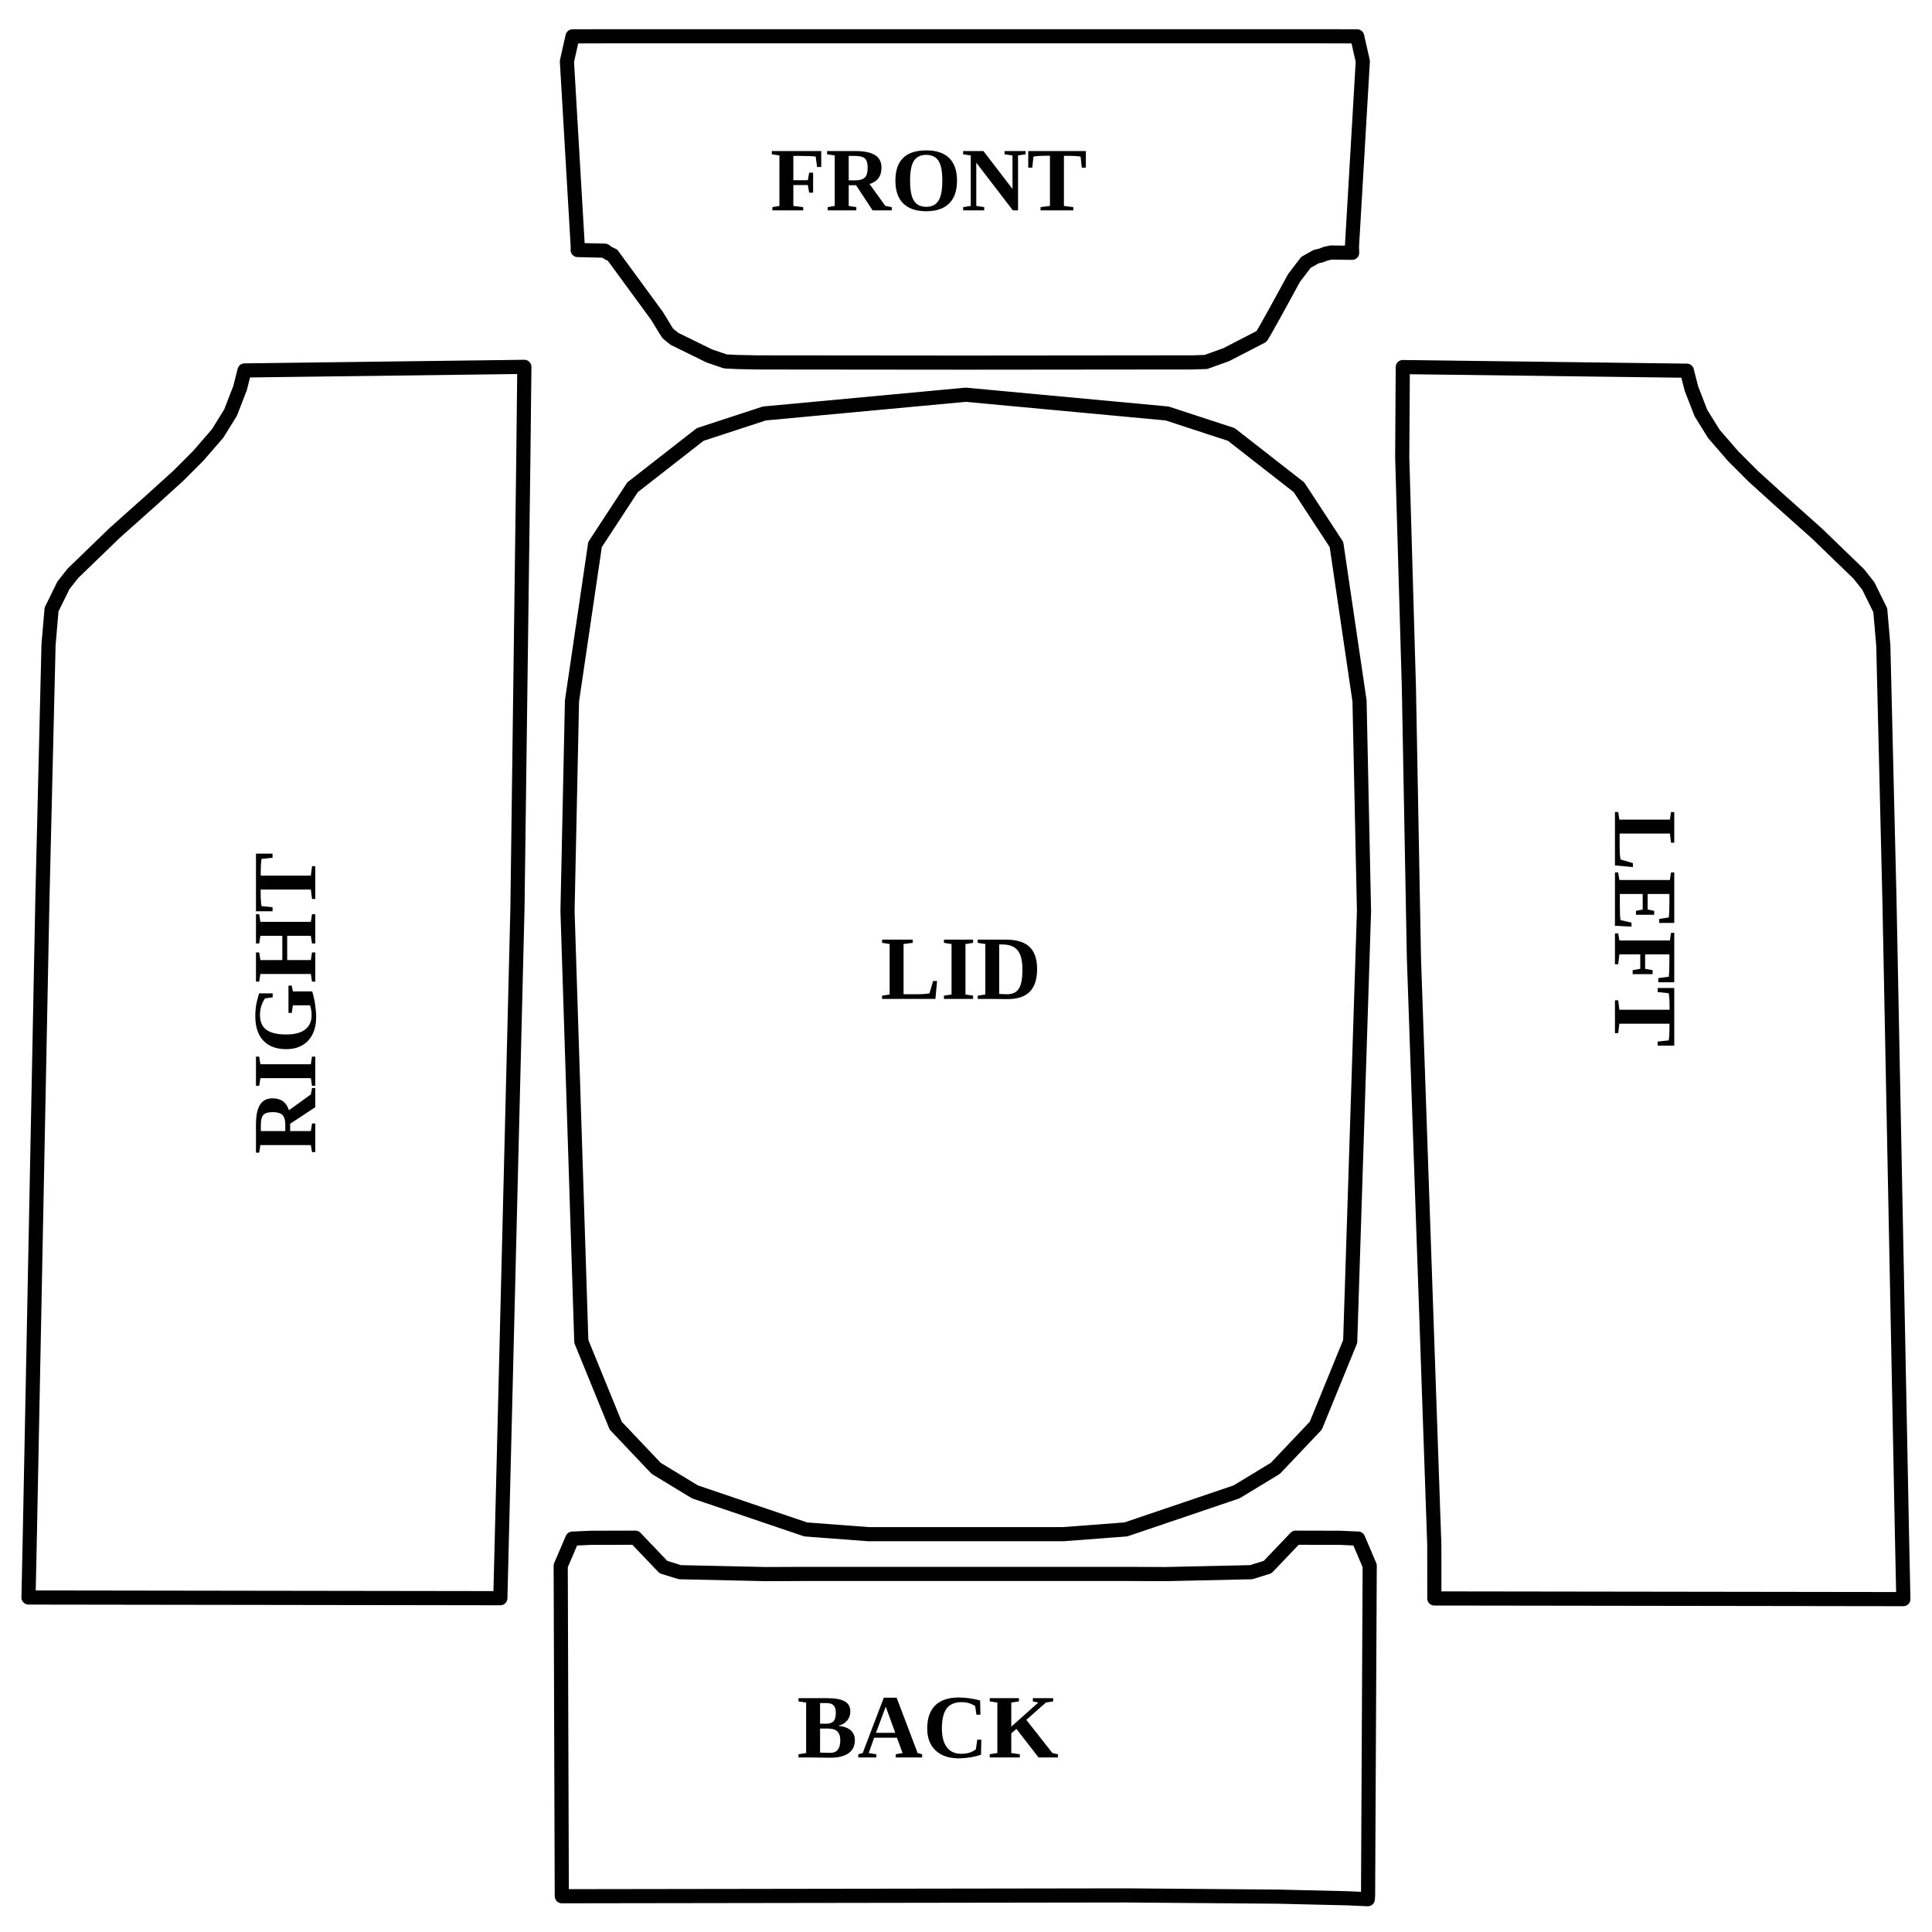
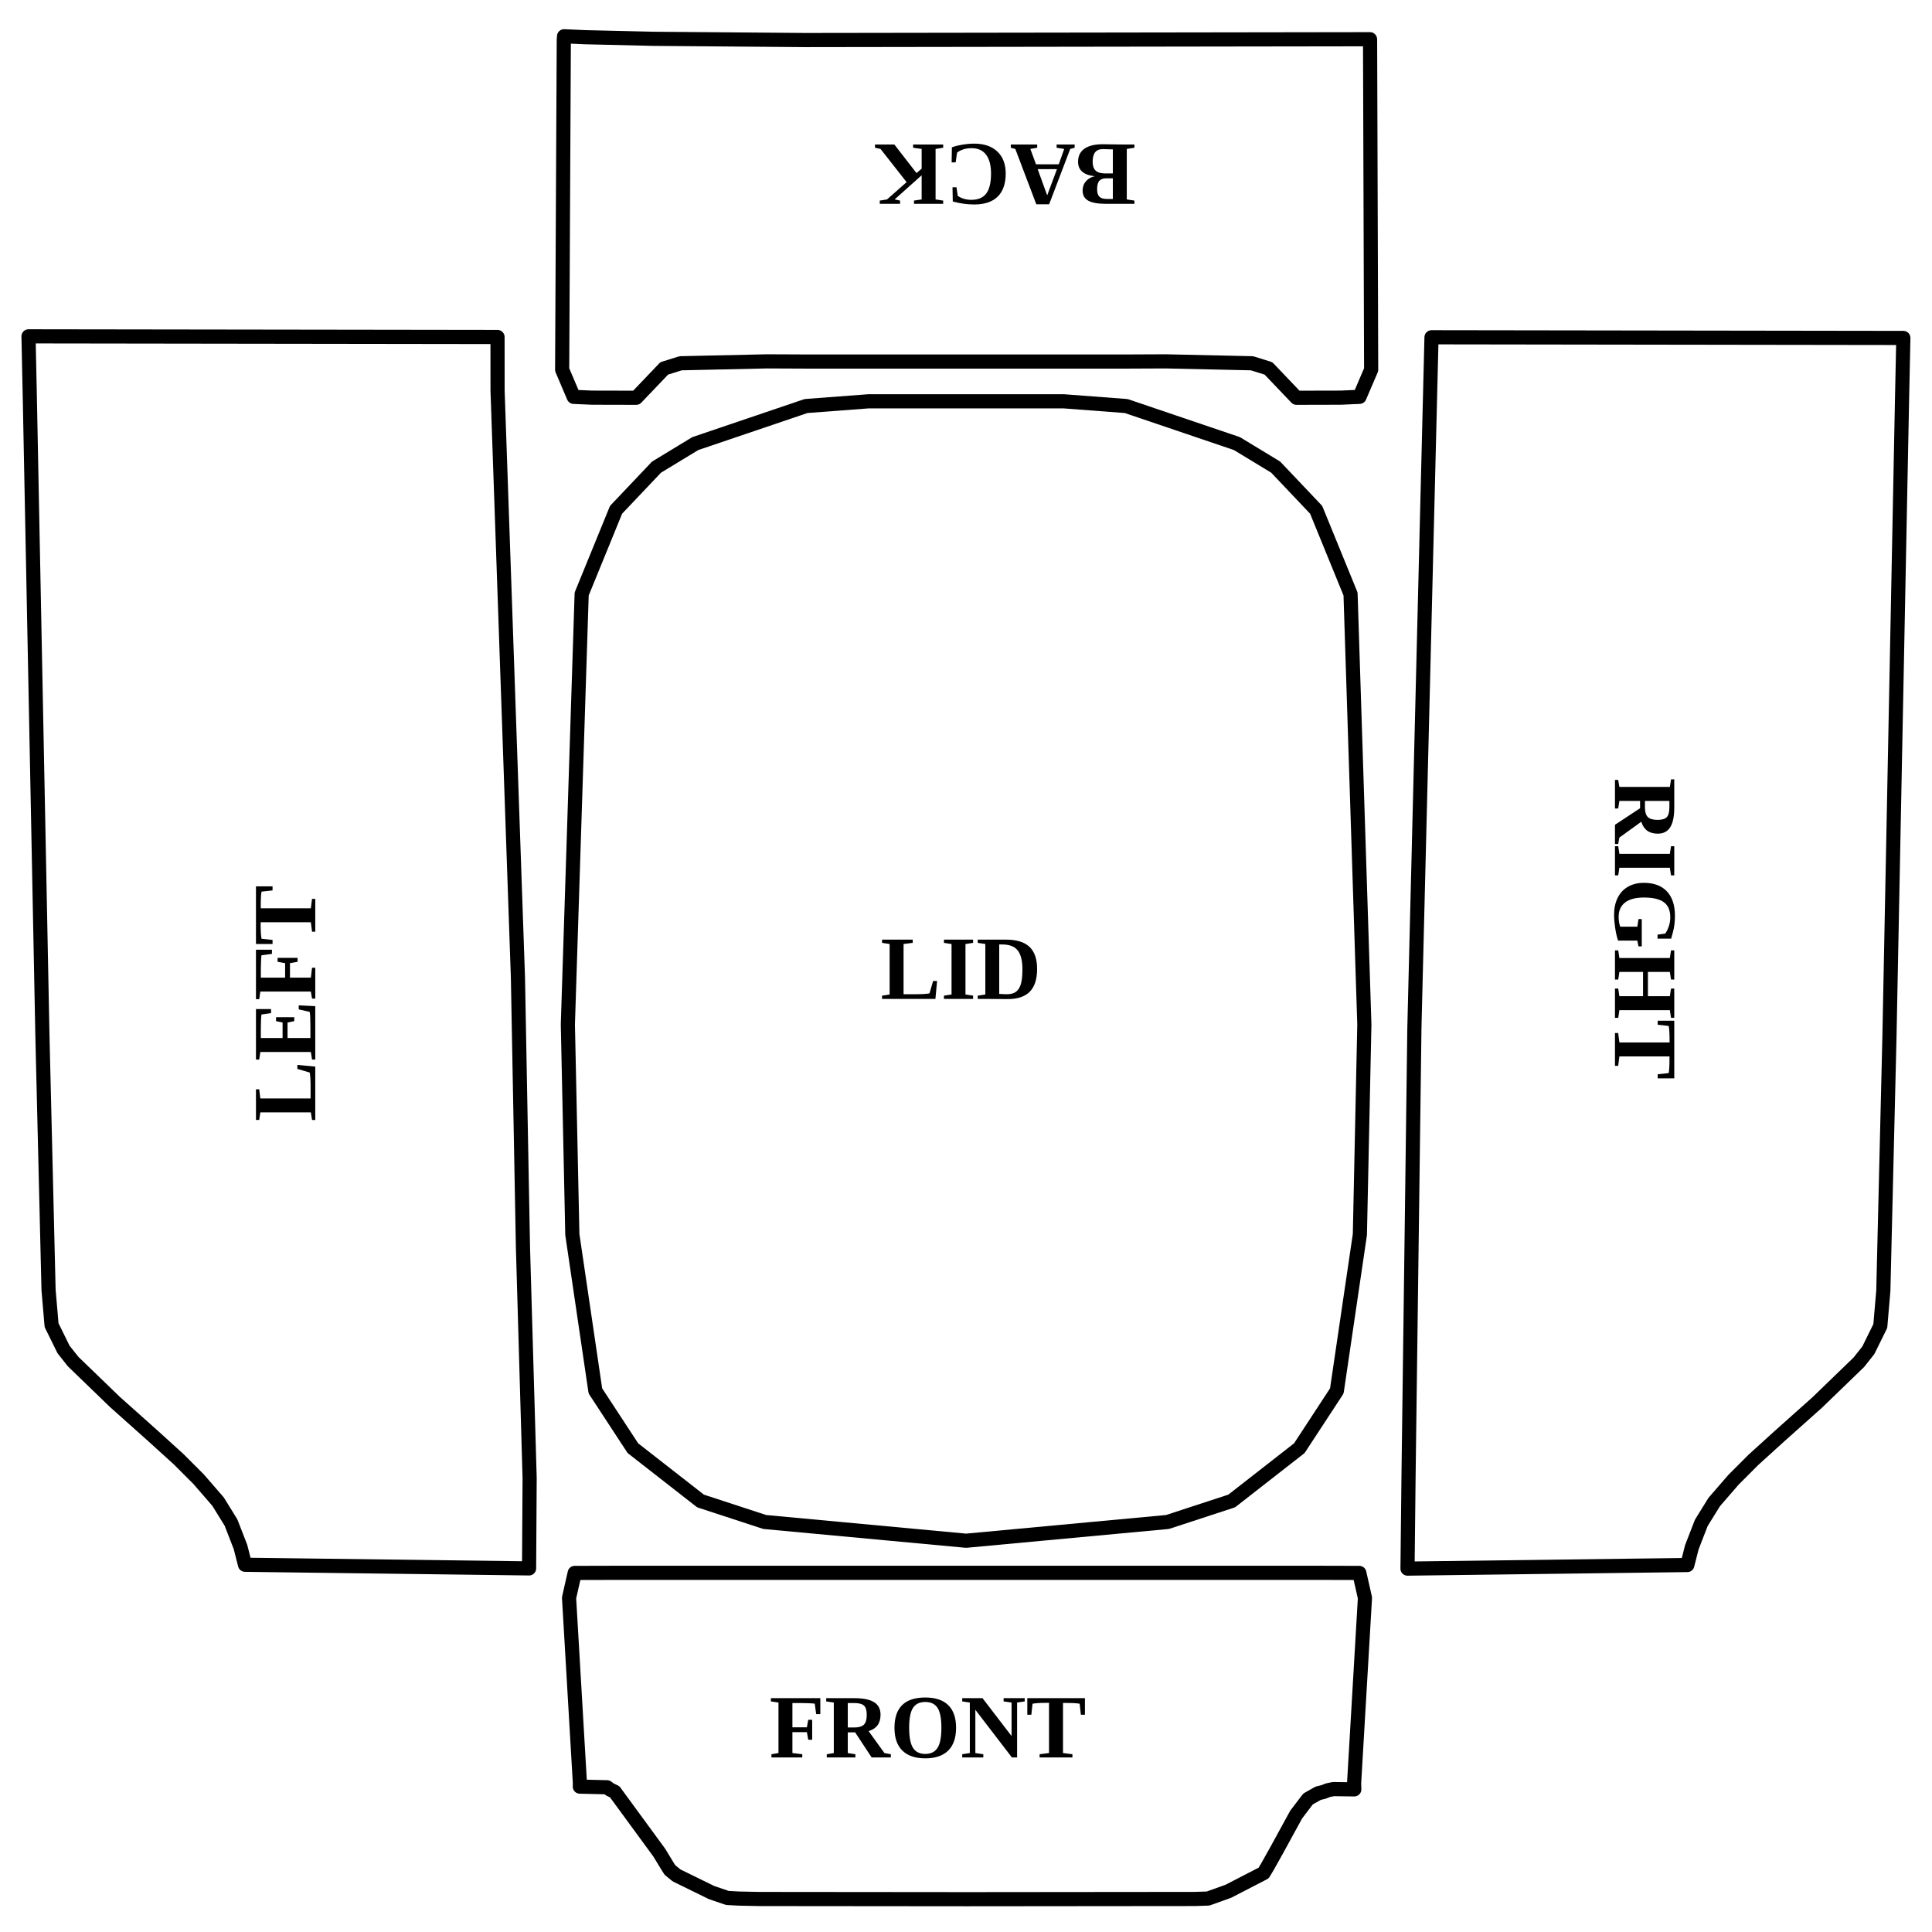
<svg xmlns="http://www.w3.org/2000/svg" width="4096" height="4096" viewBox="0 0 4096 4096" version="1.1" id="svg279">
  <defs id="defs279">
    </defs>
  <text xml:space="preserve" style="font-size:17.333px;text-align:center;writing-mode:lr-tb;direction:ltr;text-anchor:middle;fill:#000000;fill-opacity:1;stroke:#000000;stroke-width:30;stroke-linecap:round;stroke-linejoin:round;stroke-dasharray:none;stroke-opacity:1;paint-order:normal" x="2043.922" y="2117.797" id="text279">
    <tspan id="tspan279" x="2043.922" y="2117.797" style="font-style:normal;font-variant:normal;font-weight:bold;font-stretch:normal;font-size:192px;font-variant-ligatures:normal;font-variant-caps:normal;font-variant-numeric:normal;font-variant-east-asian:normal;text-align:center;text-anchor:middle;fill:#000000;fill-opacity:1;stroke:none;stroke-opacity:1">LID</tspan>
  </text>
-   <text xml:space="preserve" style="font-style:normal;font-variant:normal;font-weight:bold;font-stretch:normal;font-size:192px;font-variant-ligatures:normal;font-variant-caps:normal;font-variant-numeric:normal;font-variant-east-asian:normal;text-align:start;writing-mode:lr-tb;direction:ltr;text-anchor:start;fill:#000000;fill-opacity:1;stroke:none;stroke-width:30;stroke-linecap:round;stroke-linejoin:round;stroke-dasharray:none;stroke-opacity:1;paint-order:normal" x="2041.016" y="445.971" id="text280">
-     <tspan id="tspan280" x="2041.016" y="445.971" style="text-align:center;text-anchor:middle">FRONT</tspan>
+   <text xml:space="preserve" style="font-style:normal;font-variant:normal;font-weight:bold;font-stretch:normal;font-size:192px;font-variant-ligatures:normal;font-variant-caps:normal;font-variant-numeric:normal;font-variant-east-asian:normal;text-align:start;writing-mode:lr-tb;direction:ltr;text-anchor:start;fill:#000000;fill-opacity:1;stroke:none;stroke-width:30;stroke-linecap:round;stroke-linejoin:round;stroke-dasharray:none;stroke-opacity:1;paint-order:normal" x="-2058.922" y="-306.378" id="text280" transform="scale(-1)">
+     <tspan id="tspan280" x="-2058.922" y="-306.378" style="text-align:center;text-anchor:middle">BACK</tspan>
  </text>
  <text xml:space="preserve" style="font-style:normal;font-variant:normal;font-weight:bold;font-stretch:normal;font-size:192px;font-variant-ligatures:normal;font-variant-caps:normal;font-variant-numeric:normal;font-variant-east-asian:normal;text-align:start;writing-mode:lr-tb;direction:ltr;text-anchor:start;fill:#000000;fill-opacity:1;stroke:none;stroke-width:30;stroke-linecap:round;stroke-linejoin:round;stroke-dasharray:none;stroke-opacity:1;paint-order:normal" x="2039.047" y="3725.971" id="text1">
-     <tspan id="tspan1" x="2039.047" y="3725.971" style="text-align:center;text-anchor:middle">BACK</tspan>
+     <tspan id="tspan1" x="2039.047" y="3725.971" style="text-align:center;text-anchor:middle">FRONT</tspan>
  </text>
-   <path id="path559" style="fill:none;fill-opacity:1;stroke:#000000;stroke-width:30;stroke-linecap:round;stroke-linejoin:round;stroke-dasharray:none;stroke-opacity:1;paint-order:stroke fill markers" d="m 1288.1,76.893 -74.236,0.188 -11.961,52.846 23.018,393.166 -0.195,7.002 57.711,1.379 6.34,4.834 9.926,4.756 94.268,128.75 18.553,30.469 4.344,6.686 13.979,11.4 74.285,36.4 33.488,11.402 25.256,1.326 43.008,0.865 439.699,0.416 482.795,-0.467 28.275,-0.932 42.914,-15.375 74.891,-38.668 7.639,-12.703 21.058,-37.598 40.248,-73.633 25.186,-33.08 21.674,-12.256 10.836,-2.543 9.859,-3.84 11.303,-2.326 44.375,0.59 -0.393,-12.857 23.02,-393.164 -11.963,-52.846 -74.234,-0.188 h -146.328 -139.662 -471.492 -471.492 -139.662 z m -176.435,700.875 -9.17,0.117 -514.844,6.594 -69.197,0.889 -9.59,37.658 -20.031,51.658 -27.41,44.279 -41.115,47.439 -42.17,42.17 -54.795,49.717 -80.148,71.519 -88.379,85.397 -20.217,25.572 -25.293,51.383 -6.396,74.475 -12.998,538.996 -26.645,1349.336 -2.814,131.881 75.309,0.109 914.83,1.309 10.195,0.014 2.99,-120.598 33.293,-1343.256 8.443,-645.969 0.119,-8.969 3.762,-287.934 0.078,-5.896 z m 1862.357,0.439 -1.182,191.33 0.443,15.387 8.498,293.812 0.389,13.4 4.824,166.809 8.73,468.879 1.922,103.24 43.185,1244.121 0.094,113.682 h 1.889 l 916.979,1.285 75.469,0.107 -2.754,-129.072 -26.703,-1352.432 -13.027,-540.232 -6.41,-74.641 -25.354,-51.506 -20.266,-25.631 -88.578,-85.59 -80.334,-71.686 -54.92,-49.832 -42.268,-42.266 -41.209,-47.551 -27.473,-44.381 -20.076,-51.773 -9.613,-37.748 -69.355,-0.887 -516.027,-6.611 z m -926.537,58.662 -426.945,39.727 -136.111,44.539 -143.41,111.941 -79.488,121.414 -48.875,331.611 -9.482,445.287 29.268,912.637 72.918,178.508 85.785,90.467 82.205,49.906 234.775,79.611 132.496,10.023 h 413.729 l 132.496,-10.023 234.777,-79.611 82.205,-49.908 85.781,-90.465 72.918,-178.508 29.271,-912.637 -9.484,-445.287 -48.875,-331.613 -79.49,-121.412 -143.408,-111.941 -136.111,-44.539 z m 699.424,2423.17 v 0 l -59.426,62.279 -34.855,10.873 -182.537,4.027 -82.867,-0.363 h -680.477 l -82.863,0.363 -182.539,-4.027 -34.854,-10.873 -59.426,-62.279 -93.721,0.217 v 0 l -39.914,1.754 -24.676,57.547 2.295,699.18 0.103,1.441 46.666,-0.068 146.178,-0.213 v 0 l 321.502,-0.467 682.973,-0.994 321.502,2.613 146.18,3.451 43.723,1.947 0.535,-7.791 3.48,-699.144 -24.5,-57.553 -38.762,-1.703 z" />
+   <path style="fill:none;fill-opacity:1;stroke:#000000;stroke-width:30;stroke-linecap:round;stroke-linejoin:round;stroke-dasharray:none;stroke-opacity:1;paint-order:stroke fill markers" d="m 1348.805,843.301 v 0 l 59.426,-62.279 34.855,-10.873 182.537,-4.027 82.867,0.363 h 680.477 l 82.863,-0.363 182.539,4.027 34.854,10.873 59.426,62.279 93.721,-0.217 v 0 l 39.914,-1.754 24.676,-57.547 -2.295,-699.18 -0.103,-1.441 -46.666,0.068 -146.178,0.213 v 0 l -321.502,0.467 -682.973,0.994 -321.502,-2.613 -146.18,-3.451 -43.723,-1.947 -0.535,7.791 -3.48,699.144 24.5,57.553 38.762,1.703 z" id="path4" />
+   <path style="fill:none;fill-opacity:1;stroke:#000000;stroke-width:30;stroke-linecap:round;stroke-linejoin:round;stroke-dasharray:none;stroke-opacity:1;paint-order:stroke fill markers" d="m 2048.229,3266.471 426.945,-39.727 136.111,-44.539 143.41,-111.942 79.488,-121.414 48.875,-331.611 9.482,-445.287 -29.268,-912.637 -72.918,-178.508 -85.785,-90.467 -82.205,-49.906 -234.775,-79.611 -132.496,-10.023 h -413.729 l -132.496,10.023 -234.777,79.611 -82.205,49.908 -85.781,90.465 -72.918,178.508 -29.271,912.637 9.484,445.287 48.875,331.613 79.49,121.412 143.408,111.942 136.111,44.539 z" id="path3" />
+   <path style="fill:none;fill-opacity:1;stroke:#000000;stroke-width:30;stroke-linecap:round;stroke-linejoin:round;stroke-dasharray:none;stroke-opacity:1;paint-order:stroke fill markers" d="m 1121.692,3325.133 1.182,-191.33 -0.443,-15.387 -8.498,-293.812 -0.389,-13.4 -4.824,-166.809 -8.73,-468.879 -1.922,-103.24 -43.185,-1244.121 -0.094,-113.682 h -1.889 l -916.979,-1.285 -75.469,-0.107 2.754,129.072 26.703,1352.432 13.027,540.232 6.41,74.641 25.354,51.506 20.266,25.631 88.578,85.59 80.334,71.686 54.92,49.832 42.268,42.266 41.209,47.551 27.473,44.381 20.076,51.773 9.613,37.748 69.355,0.887 516.027,6.611 z" id="path2" />
+   <path style="fill:none;fill-opacity:1;stroke:#000000;stroke-width:30;stroke-linecap:round;stroke-linejoin:round;stroke-dasharray:none;stroke-opacity:1;paint-order:stroke fill markers" d="m 2984.049,3325.573 9.17,-0.117 514.844,-6.594 69.197,-0.889 9.59,-37.658 20.031,-51.658 27.41,-44.279 41.115,-47.44 42.17,-42.17 54.795,-49.717 80.148,-71.519 88.379,-85.397 20.217,-25.572 25.293,-51.383 6.396,-74.475 12.998,-538.996 26.645,-1349.336 2.814,-131.881 -75.309,-0.109 -914.83,-1.309 -10.195,-0.014 -2.99,120.598 -33.293,1343.256 -8.443,645.969 -0.119,8.969 -3.762,287.934 -0.078,5.896 z" id="path1" />
+   <path style="fill:none;fill-opacity:1;stroke:#000000;stroke-width:30;stroke-linecap:round;stroke-linejoin:round;stroke-dasharray:none;stroke-opacity:1;paint-order:stroke fill markers" d="m 1292.651,3334.563 -74.236,0.188 -11.961,52.846 23.018,393.166 -0.195,7.002 57.711,1.379 6.34,4.834 9.926,4.756 94.268,128.75 18.553,30.469 4.344,6.686 13.979,11.4 74.285,36.4 33.488,11.402 25.256,1.326 43.008,0.865 439.699,0.416 482.795,-0.467 28.275,-0.932 42.914,-15.375 74.891,-38.668 7.639,-12.703 21.058,-37.598 40.248,-73.633 25.186,-33.08 21.674,-12.256 10.836,-2.543 9.859,-3.84 11.303,-2.326 44.375,0.59 -0.393,-12.857 23.02,-393.164 -11.963,-52.846 -74.234,-0.188 H 2661.285 2521.623 2050.131 1578.639 1438.977 Z" id="path559" />
  <text xml:space="preserve" style="font-style:normal;font-variant:normal;font-weight:bold;font-stretch:normal;font-size:192px;font-variant-ligatures:normal;font-variant-caps:normal;font-variant-numeric:normal;font-variant-east-asian:normal;text-align:start;writing-mode:lr-tb;direction:ltr;text-anchor:start;fill:#000000;fill-opacity:1;stroke:none;stroke-width:30;stroke-linecap:round;stroke-linejoin:round;stroke-dasharray:none;stroke-opacity:1;paint-order:normal" x="2041.016" y="-3423.853" id="text281" transform="rotate(90)">
-     <tspan id="tspan281" x="2041.016" y="-3423.853" style="text-align:center;text-anchor:middle">LEFT</tspan>
+     <tspan id="tspan281" x="2041.016" y="-3423.853" style="text-align:center;text-anchor:middle">RIGHT</tspan>
  </text>
  <text xml:space="preserve" style="font-style:normal;font-variant:normal;font-weight:bold;font-stretch:normal;font-size:192px;font-variant-ligatures:normal;font-variant-caps:normal;font-variant-numeric:normal;font-variant-east-asian:normal;text-align:start;writing-mode:lr-tb;direction:ltr;text-anchor:start;fill:#000000;fill-opacity:1;stroke:none;stroke-width:30;stroke-linecap:round;stroke-linejoin:round;stroke-dasharray:none;stroke-opacity:1;paint-order:normal" x="-2054.984" y="668.399" id="text282" transform="rotate(-90)">
-     <tspan id="tspan282" x="-2054.984" y="668.399" style="text-align:center;text-anchor:middle">RIGHT</tspan>
+     <tspan id="tspan282" x="-2054.984" y="668.399" style="text-align:center;text-anchor:middle">LEFT</tspan>
  </text>
  <path style="display:none;fill:none;fill-opacity:1;stroke:#000000;stroke-width:30;stroke-linecap:round;stroke-linejoin:miter;stroke-miterlimit:100;stroke-dasharray:none;stroke-opacity:1;paint-order:fill markers stroke" id="rect559" height="4066" x="43.108" y="43.108" width="4066" d="M 43.108,43.108 H 4109.108 V 4109.108 H 43.108 Z" transform="translate(-28.10768,-28.10768)" />
</svg>
